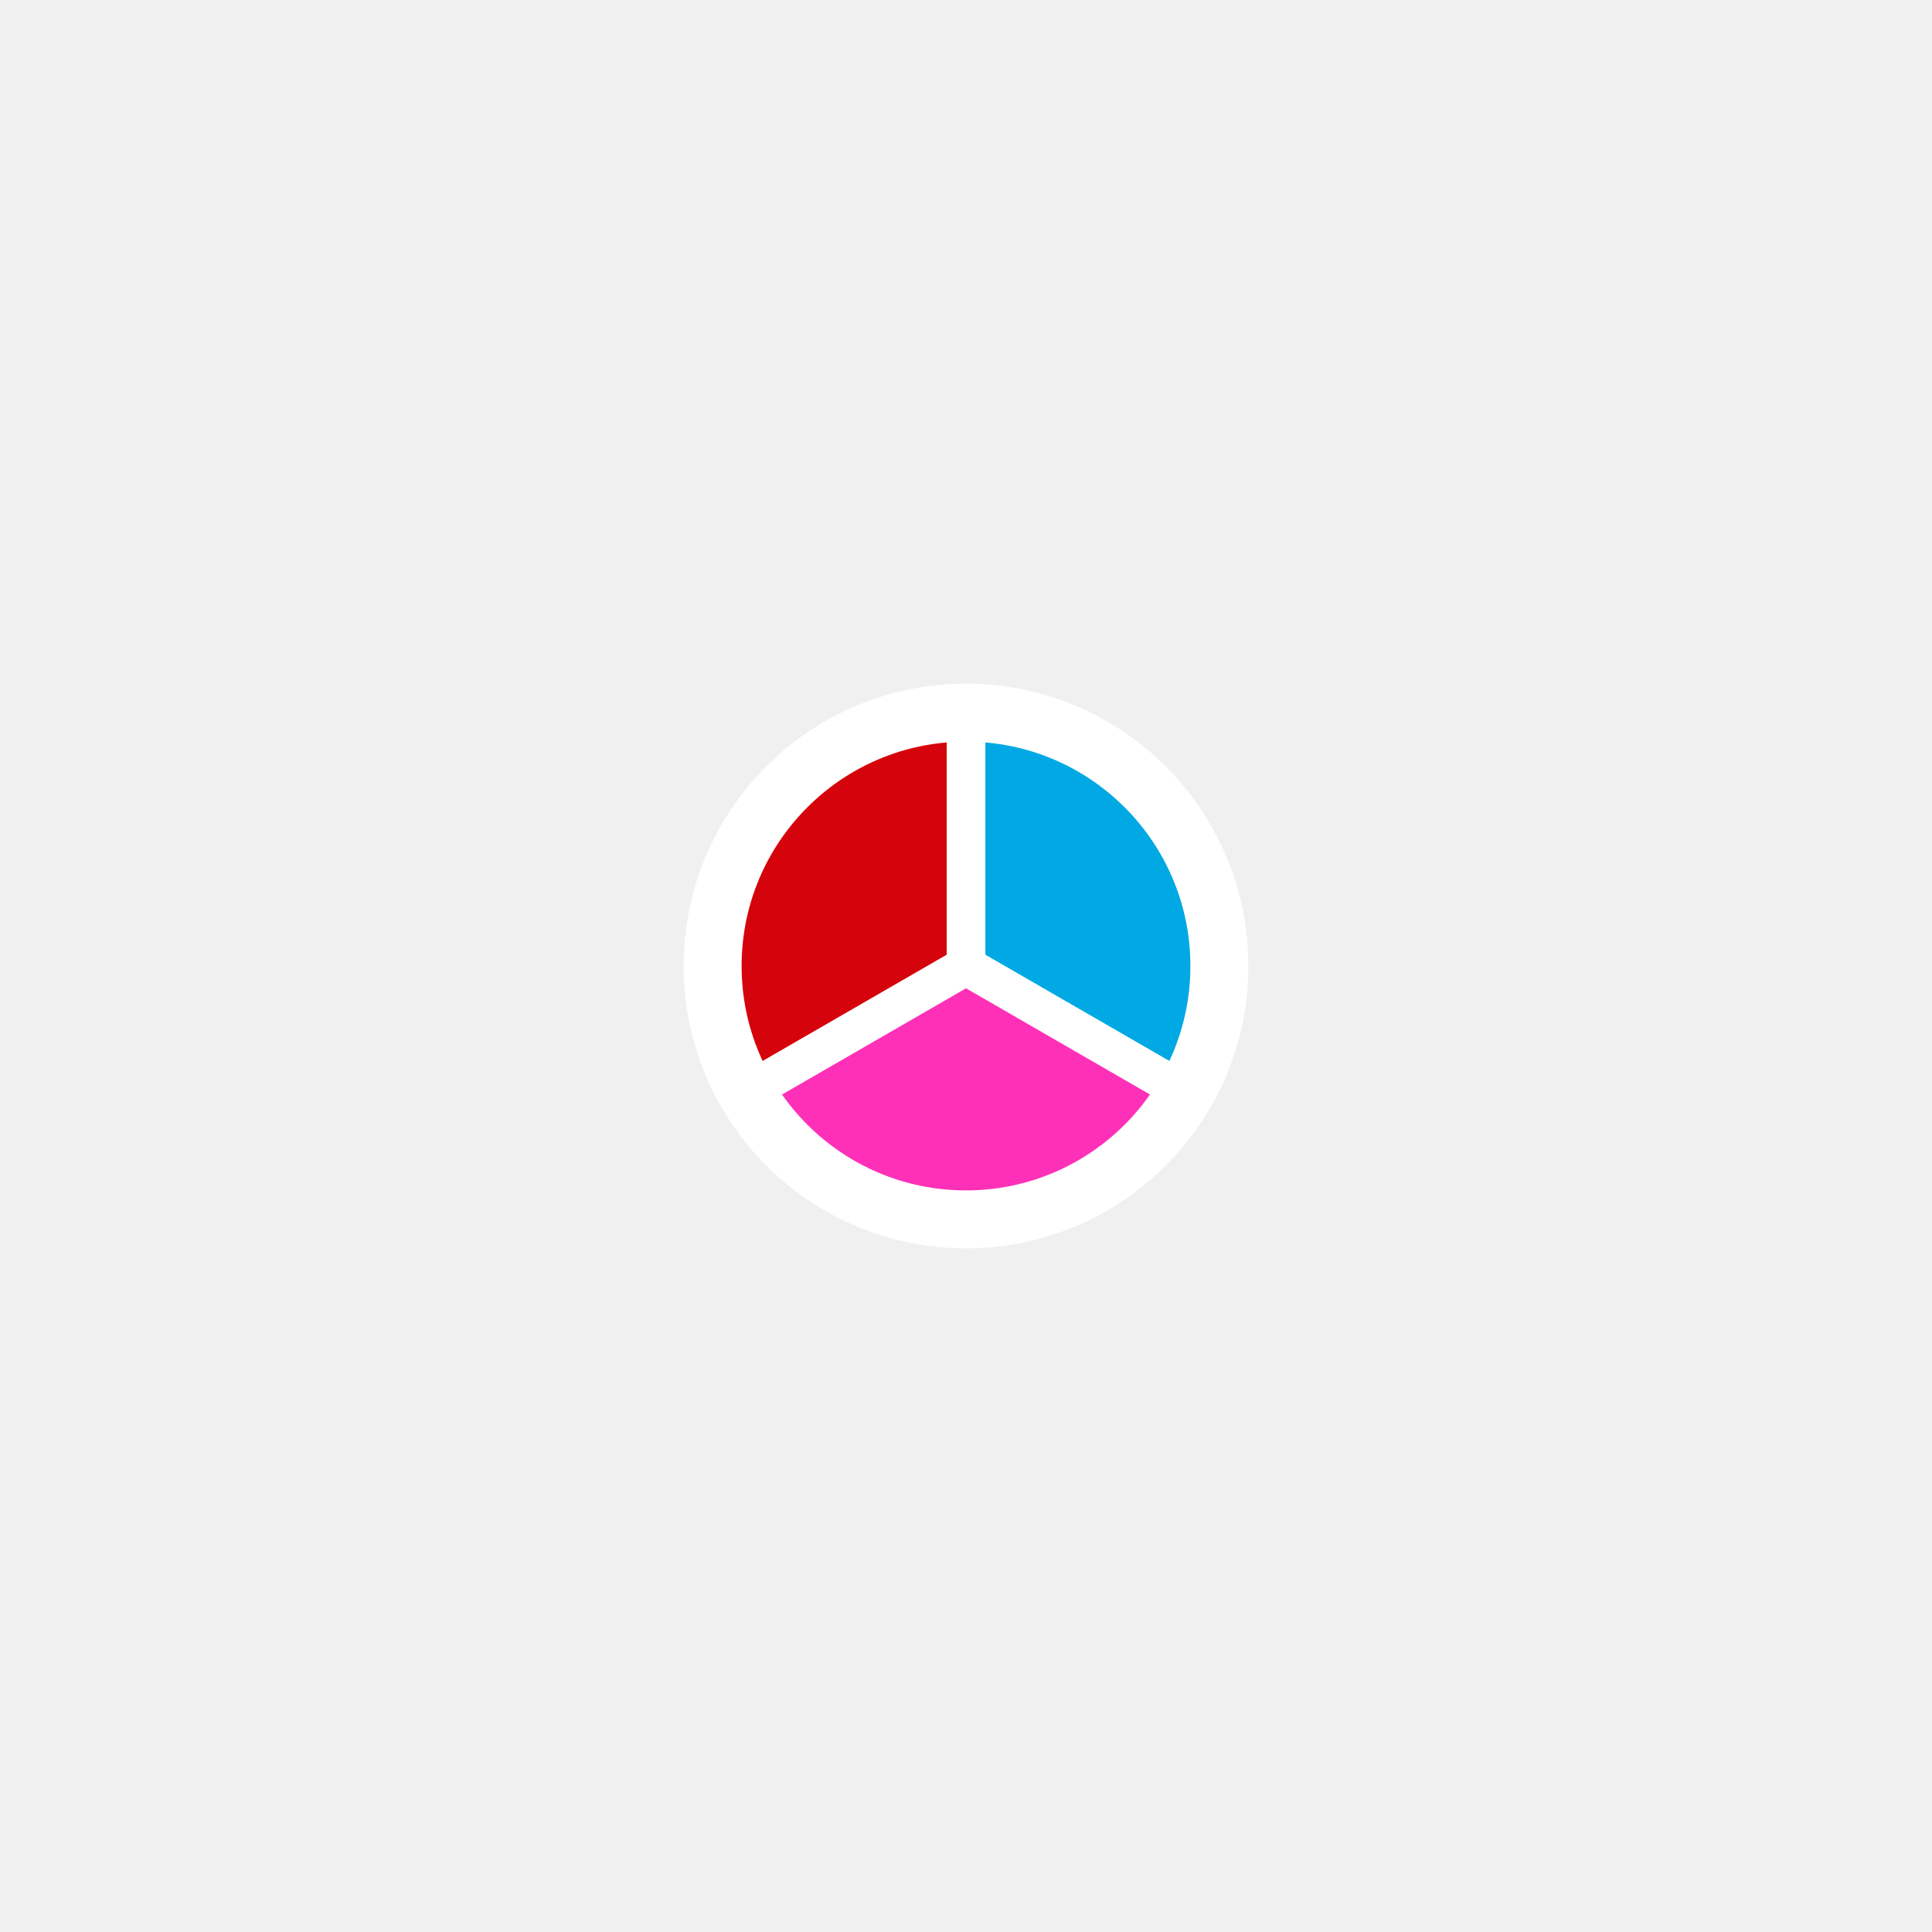
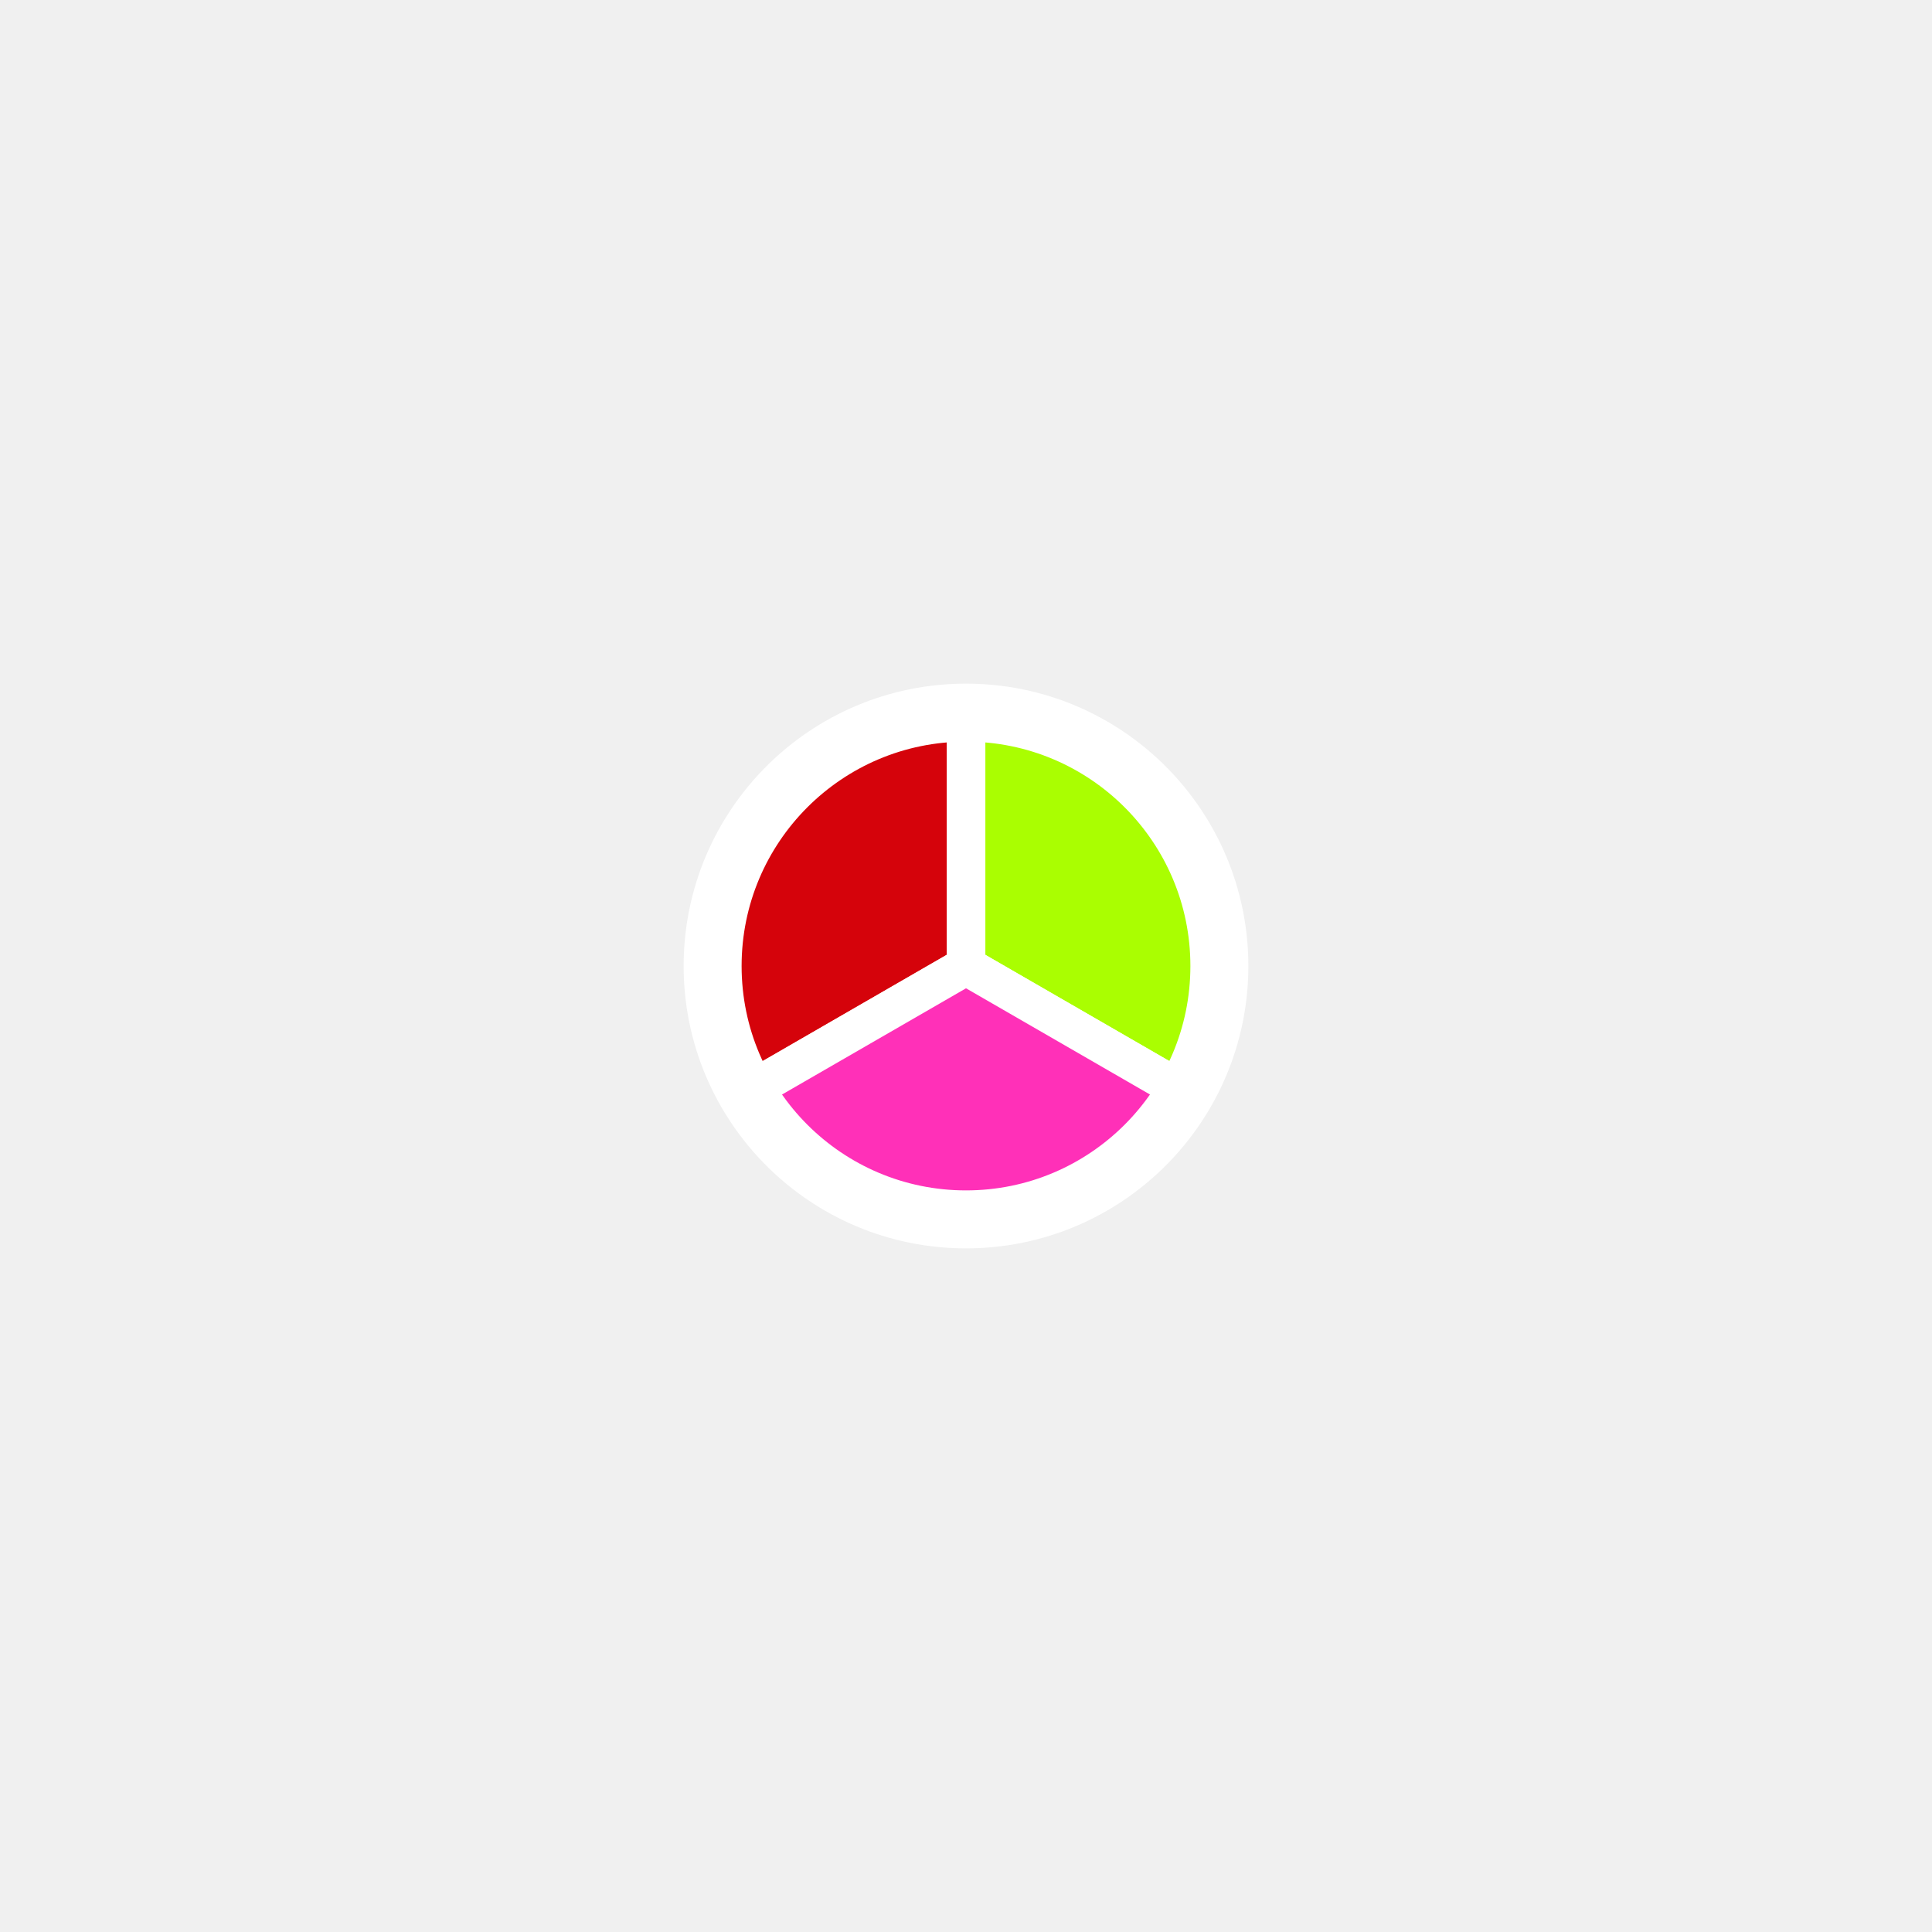
<svg xmlns="http://www.w3.org/2000/svg" version="1.1" id="svg3880" height="50" width="50">
  <defs id="defs3882" />
  <g transform="translate(0,-1002.362)" id="layer1">
-     <path transform="matrix(0.05,0,0,0.05,10.78624,998.3864)" d="M 284.286,452.362 A 127.143,127.143 0 0 1 394.395,643.077 L 284.286,579.505 z" id="path2985" style="fill:#00a9e3;fill-opacity:1;fill-rule:evenodd;stroke:#ffffff;stroke-width:20;stroke-linecap:butt;stroke-linejoin:miter;stroke-miterlimit:4;stroke-opacity:1;stroke-dasharray:none" />
+     <path transform="matrix(0.05,0,0,0.05,10.78624,998.3864)" d="M 284.286,452.362 A 127.143,127.143 0 0 1 394.395,643.077 L 284.286,579.505 z" id="path2985" style="fill:#AAFE01;fill-opacity:1;fill-rule:evenodd;stroke:#ffffff;stroke-width:20;stroke-linecap:butt;stroke-linejoin:miter;stroke-miterlimit:4;stroke-opacity:1;stroke-dasharray:none" />
    <path transform="matrix(0.05,0,0,0.05,10.78624,998.3864)" style="fill:#d5030b;fill-opacity:1;fill-rule:evenodd;stroke:#ffffff;stroke-width:20;stroke-linecap:butt;stroke-linejoin:miter;stroke-miterlimit:4;stroke-opacity:1;stroke-dasharray:none" id="path2987" d="M 174.177,643.076 A 127.143,127.143 0 0 1 284.286,452.362 l 0,127.143 z" />
    <path transform="matrix(0.05,0,0,0.05,10.78624,998.3864)" d="m 394.395,643.077 a 127.143,127.143 0 0 1 -220.218,-10e-6 l 110.109,-63.571 z" id="path2989" style="fill:#ff30b8;fill-opacity:1;fill-rule:evenodd;stroke:#ffffff;stroke-width:20;stroke-linecap:butt;stroke-linejoin:miter;stroke-miterlimit:4;stroke-opacity:1;stroke-dasharray:none" />
    <path transform="matrix(0.0675,0,0,0.0675,12.07857,1012.642)" d="m 288.571,218.076 a 97.143,97.143 0 1 1 -194.286,0 97.143,97.143 0 1 1 194.286,0 z" id="path3814" style="fill:none;stroke:#ffffff;stroke-width:22.222;stroke-miterlimit:4;stroke-opacity:1;stroke-dasharray:none" />
  </g>
</svg>
